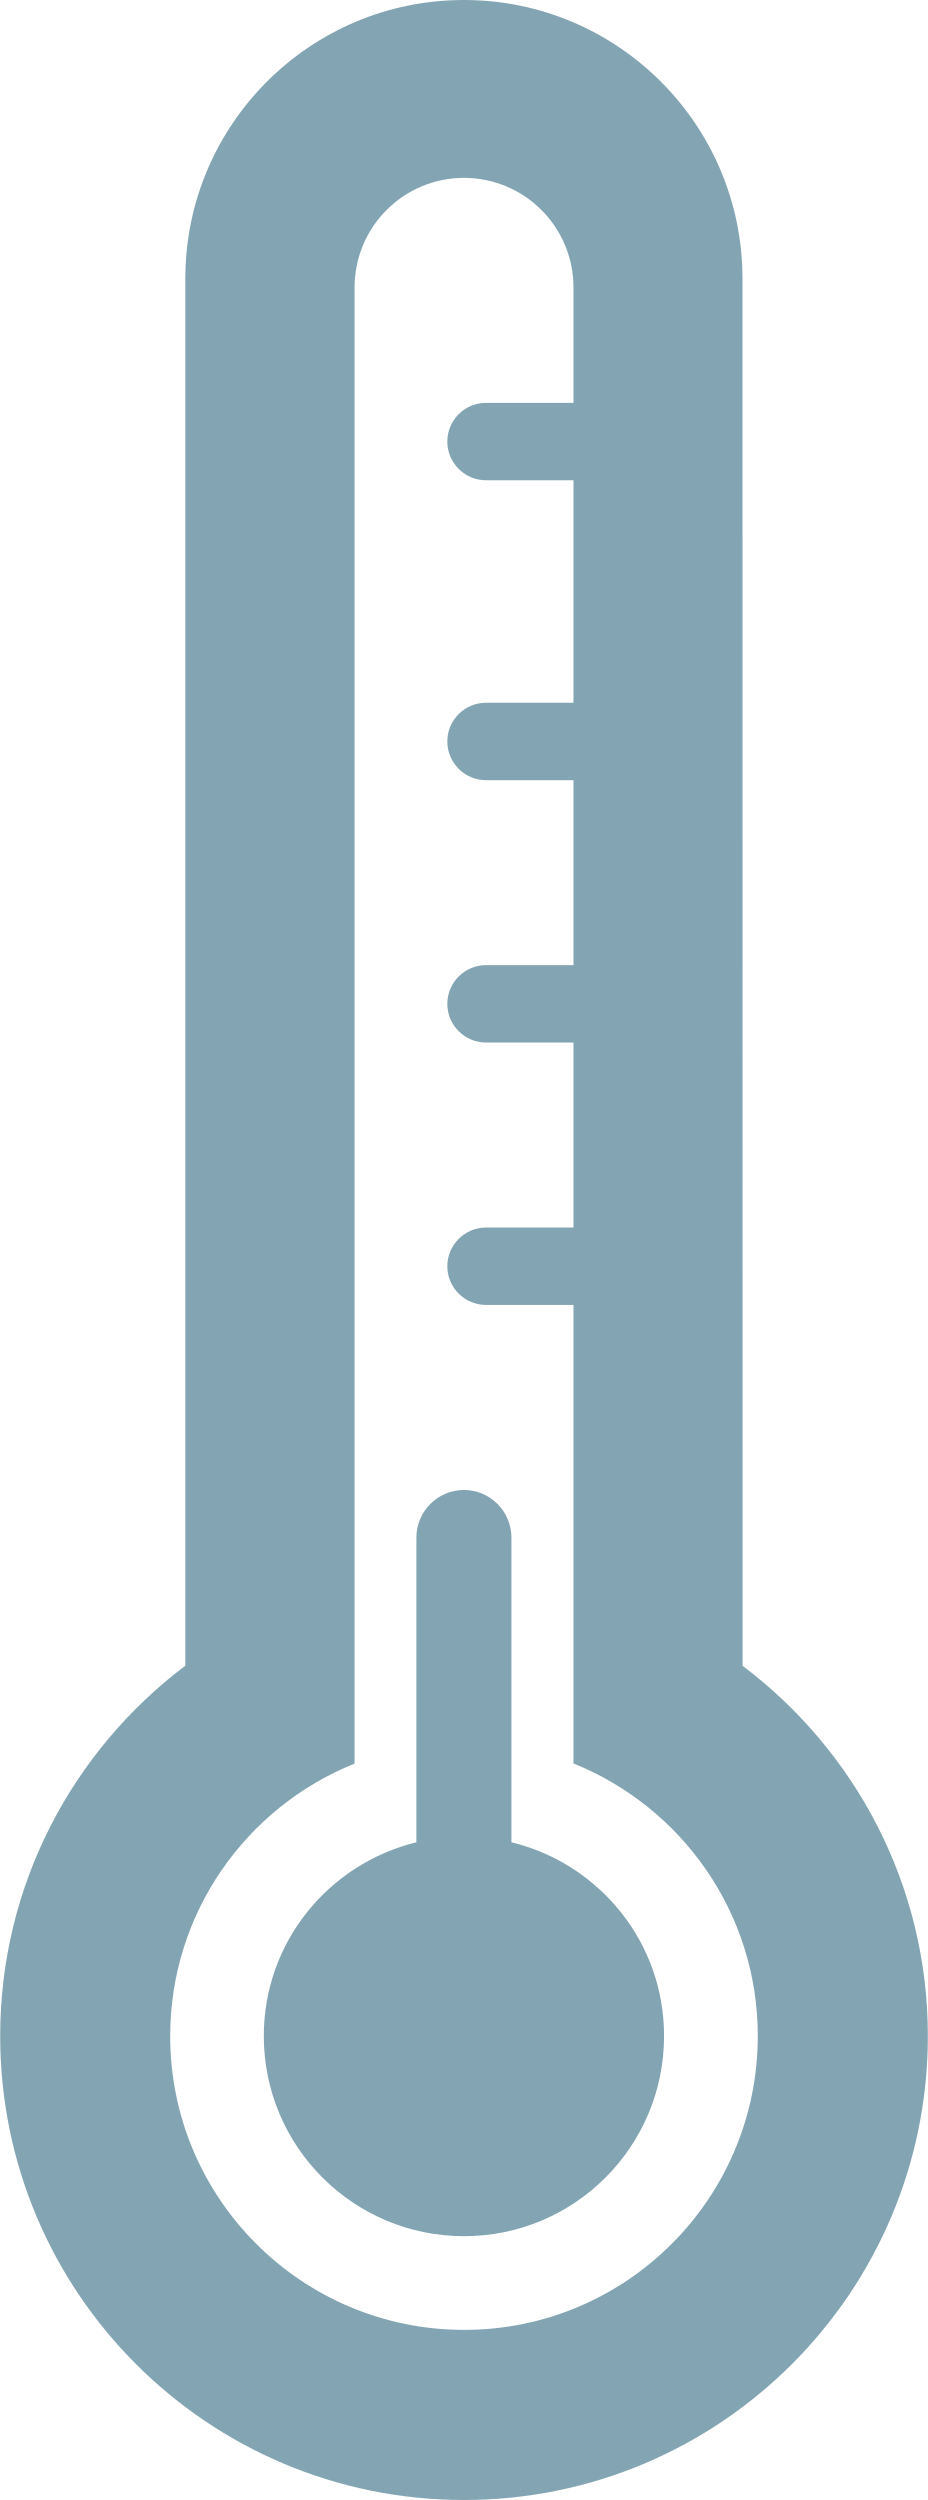
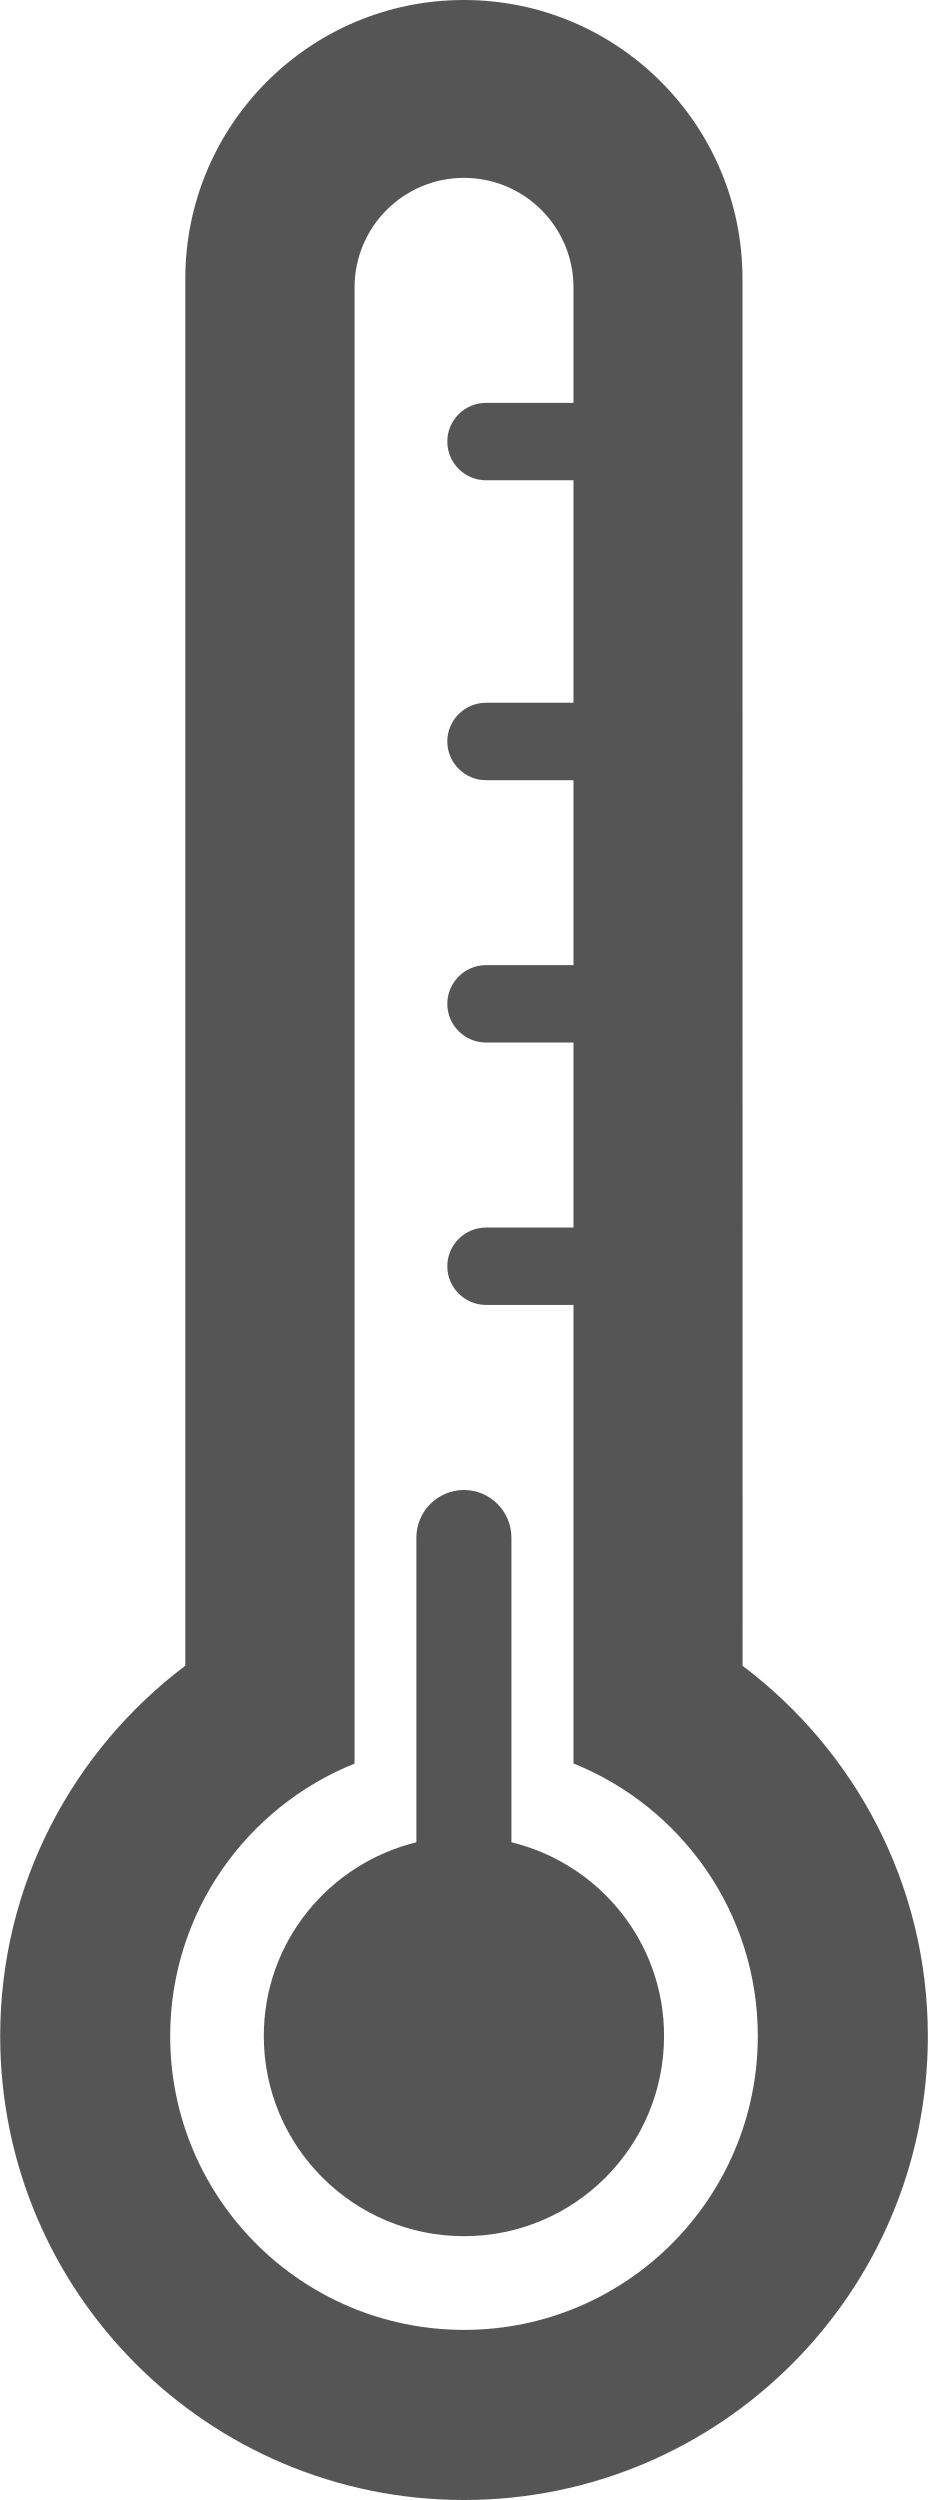
<svg xmlns="http://www.w3.org/2000/svg" version="1.1" id="Layer_1" x="0px" y="0px" width="14.967px" height="40.324px" viewBox="0 0 14.967 40.324" style="enable-background:new 0 0 14.967 40.324;" xml:space="preserve">
  <g id="_x35_3">
-     <path style="fill:#83A5B3;" d="M11.978,26.869L11.976,4.496C11.976,2.014,9.964,0,7.482,0C5,0,2.989,2.014,2.989,4.496v22.371   c-1.811,1.367-2.986,3.529-2.986,5.973c0,4.135,3.349,7.484,7.481,7.484c4.13,0,7.482-3.35,7.482-7.484   C14.966,30.396,13.788,28.234,11.978,26.869z M7.486,37.58c-2.619,0-4.741-2.121-4.741-4.738c0-1.992,1.231-3.695,2.974-4.396   V4.637c0-0.977,0.791-1.768,1.764-1.768c0.976,0,1.767,0.791,1.767,1.768v1.861h-1.41c-0.345,0-0.625,0.279-0.625,0.624   c0,0.344,0.279,0.624,0.625,0.625h1.41v3.588h-1.41c-0.345,0-0.625,0.28-0.625,0.624s0.279,0.625,0.625,0.625h1.41v2.983h-1.41   c-0.345,0-0.625,0.28-0.625,0.625c0,0.343,0.279,0.623,0.625,0.624h1.41v2.984h-1.41c-0.345,0-0.625,0.279-0.625,0.625   c0,0.342,0.279,0.623,0.625,0.623h1.41v7.396c1.74,0.701,2.973,2.404,2.973,4.396C12.222,35.459,10.101,37.58,7.486,37.58z" />
-     <path style="fill:#83A5B3;" d="M8.249,29.715v-4.914c0-0.424-0.344-0.768-0.765-0.768c-0.424,0-0.768,0.344-0.768,0.768v4.914   c-1.41,0.346-2.461,1.607-2.461,3.125c0,1.783,1.445,3.229,3.23,3.229c1.781,0,3.226-1.445,3.226-3.229   C10.712,31.322,9.661,30.059,8.249,29.715z" />
+     <path style="fill: #555;" d="M11.978,26.869L11.976,4.496C11.976,2.014,9.964,0,7.482,0C5,0,2.989,2.014,2.989,4.496v22.371   c-1.811,1.367-2.986,3.529-2.986,5.973c0,4.135,3.349,7.484,7.481,7.484c4.13,0,7.482-3.35,7.482-7.484   C14.966,30.396,13.788,28.234,11.978,26.869z M7.486,37.58c-2.619,0-4.741-2.121-4.741-4.738c0-1.992,1.231-3.695,2.974-4.396   V4.637c0-0.977,0.791-1.768,1.764-1.768c0.976,0,1.767,0.791,1.767,1.768v1.861h-1.41c-0.345,0-0.625,0.279-0.625,0.624   c0,0.344,0.279,0.624,0.625,0.625h1.41v3.588h-1.41c-0.345,0-0.625,0.28-0.625,0.624s0.279,0.625,0.625,0.625h1.41v2.983h-1.41   c-0.345,0-0.625,0.28-0.625,0.625c0,0.343,0.279,0.623,0.625,0.624h1.41v2.984h-1.41c-0.345,0-0.625,0.279-0.625,0.625   c0,0.342,0.279,0.623,0.625,0.623h1.41v7.396c1.74,0.701,2.973,2.404,2.973,4.396C12.222,35.459,10.101,37.58,7.486,37.58z" />
+     <path style="fill: #555;" d="M8.249,29.715v-4.914c0-0.424-0.344-0.768-0.765-0.768c-0.424,0-0.768,0.344-0.768,0.768v4.914   c-1.41,0.346-2.461,1.607-2.461,3.125c0,1.783,1.445,3.229,3.23,3.229c1.781,0,3.226-1.445,3.226-3.229   C10.712,31.322,9.661,30.059,8.249,29.715z" />
  </g>
</svg>
